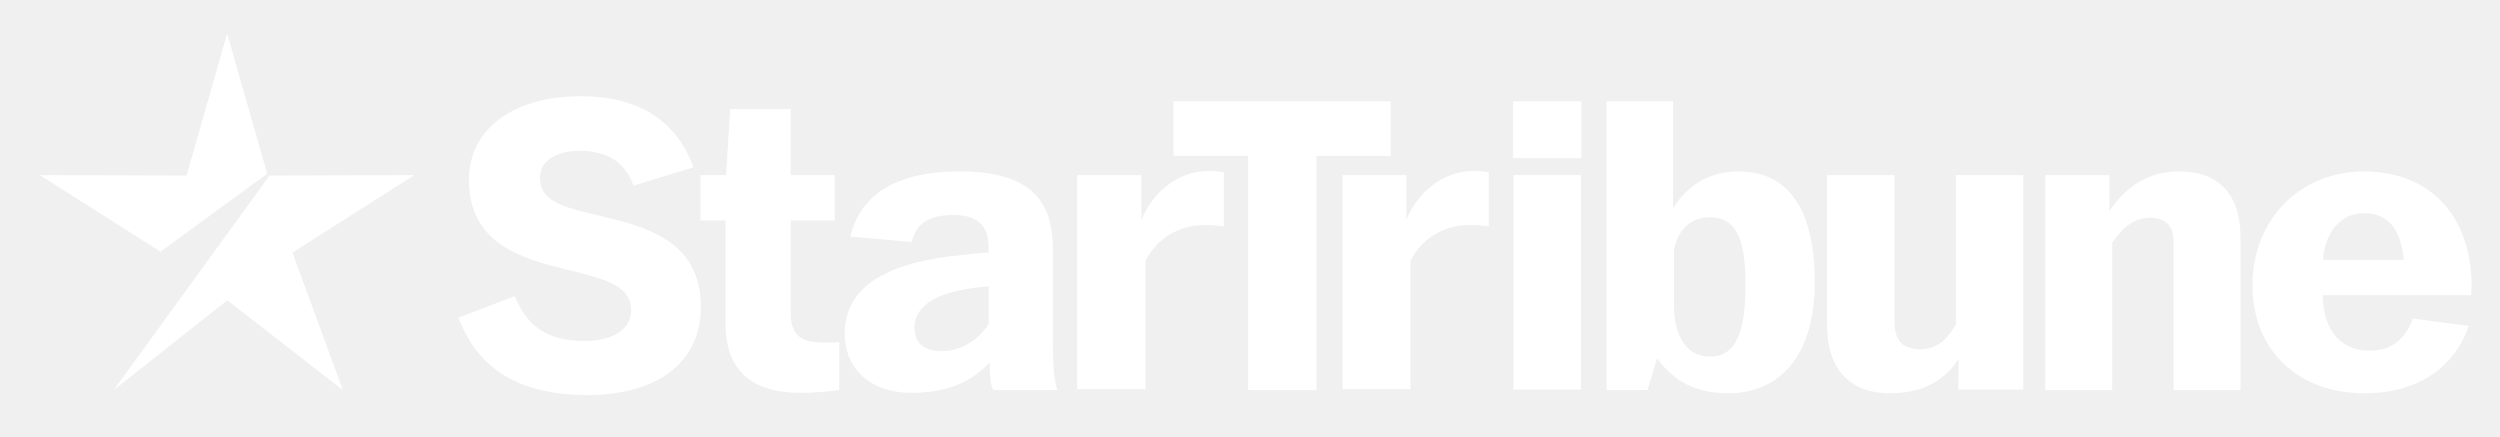
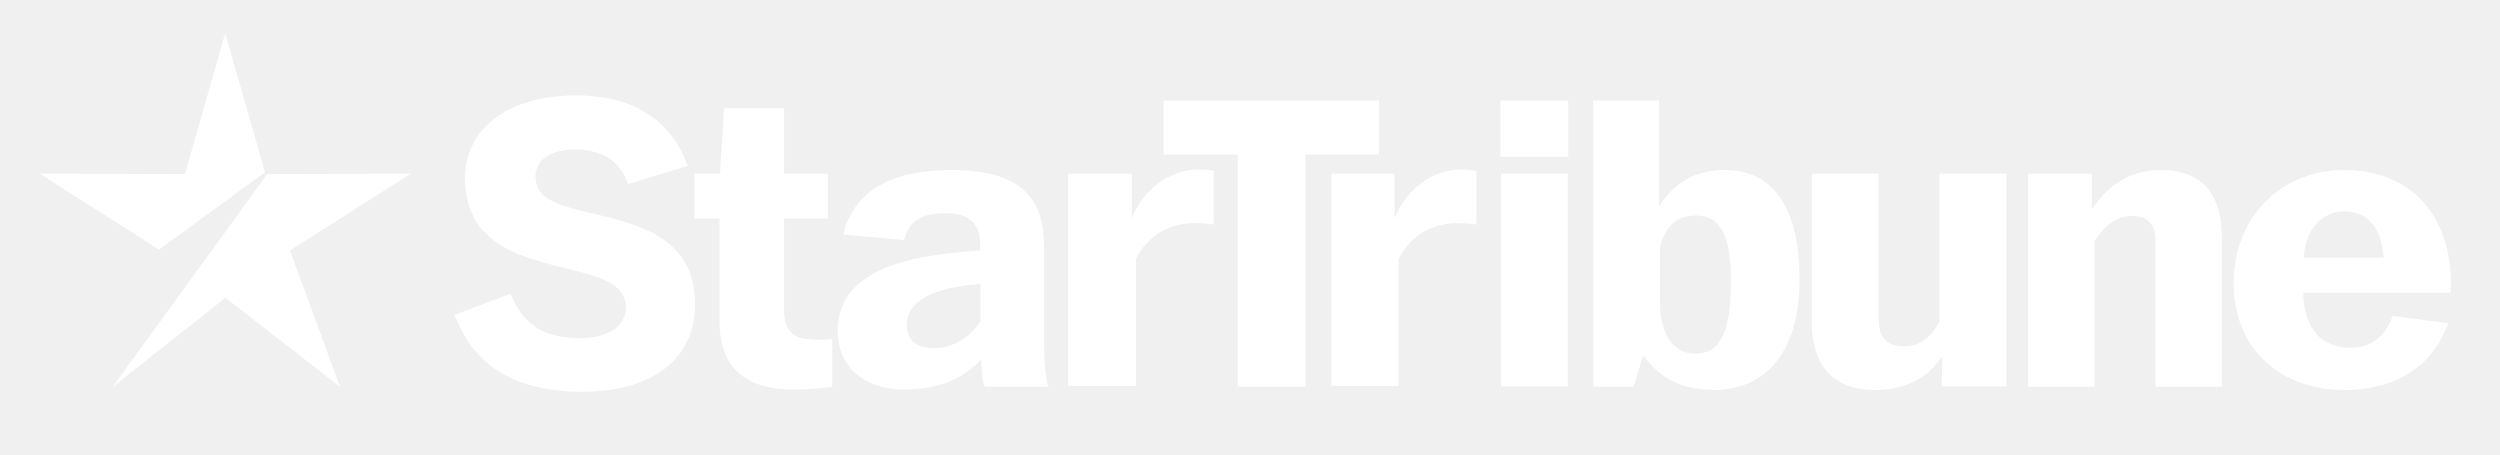
- <svg xmlns="http://www.w3.org/2000/svg" id="Layer_1" viewBox="0 0 545.4 95.3" style="enable-background:new 0 0 545.4 95.3;">
+ <svg xmlns="http://www.w3.org/2000/svg" id="Layer_1" viewBox="0 0 550 100" style="enable-background:new 0 0 550 100;">
  <style>.st0{fill:#FFFFFF;}</style>
  <path class="st0" d="M1e2 69.3l12.3-4.7c2.5 6.1 6.6 9.8 15.2 9.8 6.2.0 10.2-2.6 10.2-6.7.0-5.8-6.9-7.1-14.5-9-9.7-2.4-20.9-5.7-20.9-19.5.0-10.7 9.2-18.2 24.4-18.2 13.3.0 21.1 5.9 24.6 15.5l-13.1 4c-1.8-5.2-5.9-7.6-11.7-7.6-5.2.0-8.7 2.2-8.7 5.9.0 5.6 6.1 6.6 14.8 8.7 10.5 2.5 20.3 6.3 20.3 19.5.0 11.1-8.2 19.2-25.1 19.2C111 86 103.7 78.8 1e2 69.3z" />
  <path class="st0" d="M158.3 70.8V48.1h-5.5v-9.9h5.6l.9-14.4h13.2v14.4h9.6v9.9h-9.6v20.3c0 3.7 1.5 5.8 5 6.2 1.8.2 3.6.2 5.6.0v10.5c-2.3.3-5.6.6-8.5.6C163.9 85.7 158.3 80.7 158.3 70.8z" />
  <path class="st0" d="M184.3 72.8c0-10.4 9.3-15.6 25.7-17.2 1.8-.2 3.7-.4 5.7-.5.0-.5-.1-1.9-.1-2.3-.3-3.7-2.5-5.9-7.6-5.9-5.5.0-8.1 1.9-9.1 5.9l-13.4-1.2c2.3-9.3 10.1-14.2 23.9-14.2 15.8.0 20.3 6.8 20.3 16.9v21.6c0 2.7.2 7.4 1 9.2h-14c-.6-.9-.8-3.4-.8-6-4.1 4.2-9 6.6-17.3 6.6C190.1 85.6 184.3 80.7 184.3 72.8zM215.7 70.7v-8.2c-1.8.1-3.5.3-5 .6-7.2 1.2-11.2 4-11.2 8.4.0 3.5 2.3 5.1 6 5.1C210.2 76.6 213.7 73.7 215.7 70.7z" />
  <path class="st0" d="M235 38.2h14V48c2.2-5.6 7.7-10.7 14.6-10.7 1.4.0 2.6.1 3.4.3v11.8c-.9-.2-3-.3-4.2-.3-5.6.0-10.3 2.8-12.9 7.8v28H235V38.2z" />
  <path class="st0" d="M272.3 34H256V22.1h47.4V34h-16.2v51.1h-14.9V34z" />
  <path class="st0" d="M292.8 38.2h14V48c2.2-5.6 7.7-10.7 14.6-10.7 1.4.0 2.6.1 3.4.3v11.8c-.9-.2-3-.3-4.2-.3-5.6.0-10.3 2.8-12.9 7.8v28h-14.8V38.2z" />
  <path class="st0" d="M330.1 22.1H345v12.4h-14.9V22.1zM330.2 38.2h14.7V85h-14.7V38.2z" />
  <path class="st0" d="M361.5 78.2l-2.1 6.9h-8.9v-63H365v23.3c2.6-4.1 7-8 14.3-8 10.8.0 16.6 8.2 16.6 24.2.0 16.1-7.7 24.2-18.9 24.2C369.3 85.7 365.1 82.9 361.5 78.2zM380.8 62c0-9.9-2.1-14.6-7.7-14.6-4.2.0-6.9 2.5-7.9 7v12.3c0 6.8 2.9 11.1 7.8 11.1C378.7 77.8 380.8 72.6 380.8 62z" />
  <path class="st0" d="M398.6 70.9V38.2h14.7v31.9c0 4.4 1.9 6.1 5.8 6.1 3.5.0 6-2.4 7.6-5.5V38.2h14.7V85h-14.2l.1-6.7c-3.2 5-8.3 7.5-15 7.5C404.3 85.8 398.6 81.3 398.6 70.9z" />
  <path class="st0" d="M446.1 38.2h14.1V46c2.7-3.9 7.2-8.6 15.1-8.6 9.6.0 13.5 5.8 13.5 14.7v33h-14.6V52.6c0-2.9-1.5-5.1-5.1-5.1-3.9.0-6.4 2.6-8.3 5.5v32.1h-14.6V38.2z" />
  <path class="st0" d="M491.4 62.3c0-15.1 11.1-24.9 24.2-24.9 14.6.0 23.2 9.6 23.6 24.2.0 1 0 1.8-.1 2.8h-32.4c.2 8.4 4.5 12.1 10.3 12.1 4.7.0 7.7-2.4 9.4-7l12.2 1.6c-3.1 8.9-10.9 14.7-22.9 14.7C501.6 85.8 491.4 76.6 491.4 62.3zM524.4 56.7c-.5-6.3-3.2-10.2-8.7-10.2-4.7.0-8.5 3.8-8.9 10.2H524.4z" />
  <path class="st0" d="M49.5 7.5 40.7 38.3 8.7 38.2 35 54.9 58.3 37.9 49.6 7.5z" />
  <path class="st0" d="M58.8 38.3l-34 46.8L49.6 65.5 74.8 85.1 63.8 55.1 90.4 38.2z" />
</svg>
